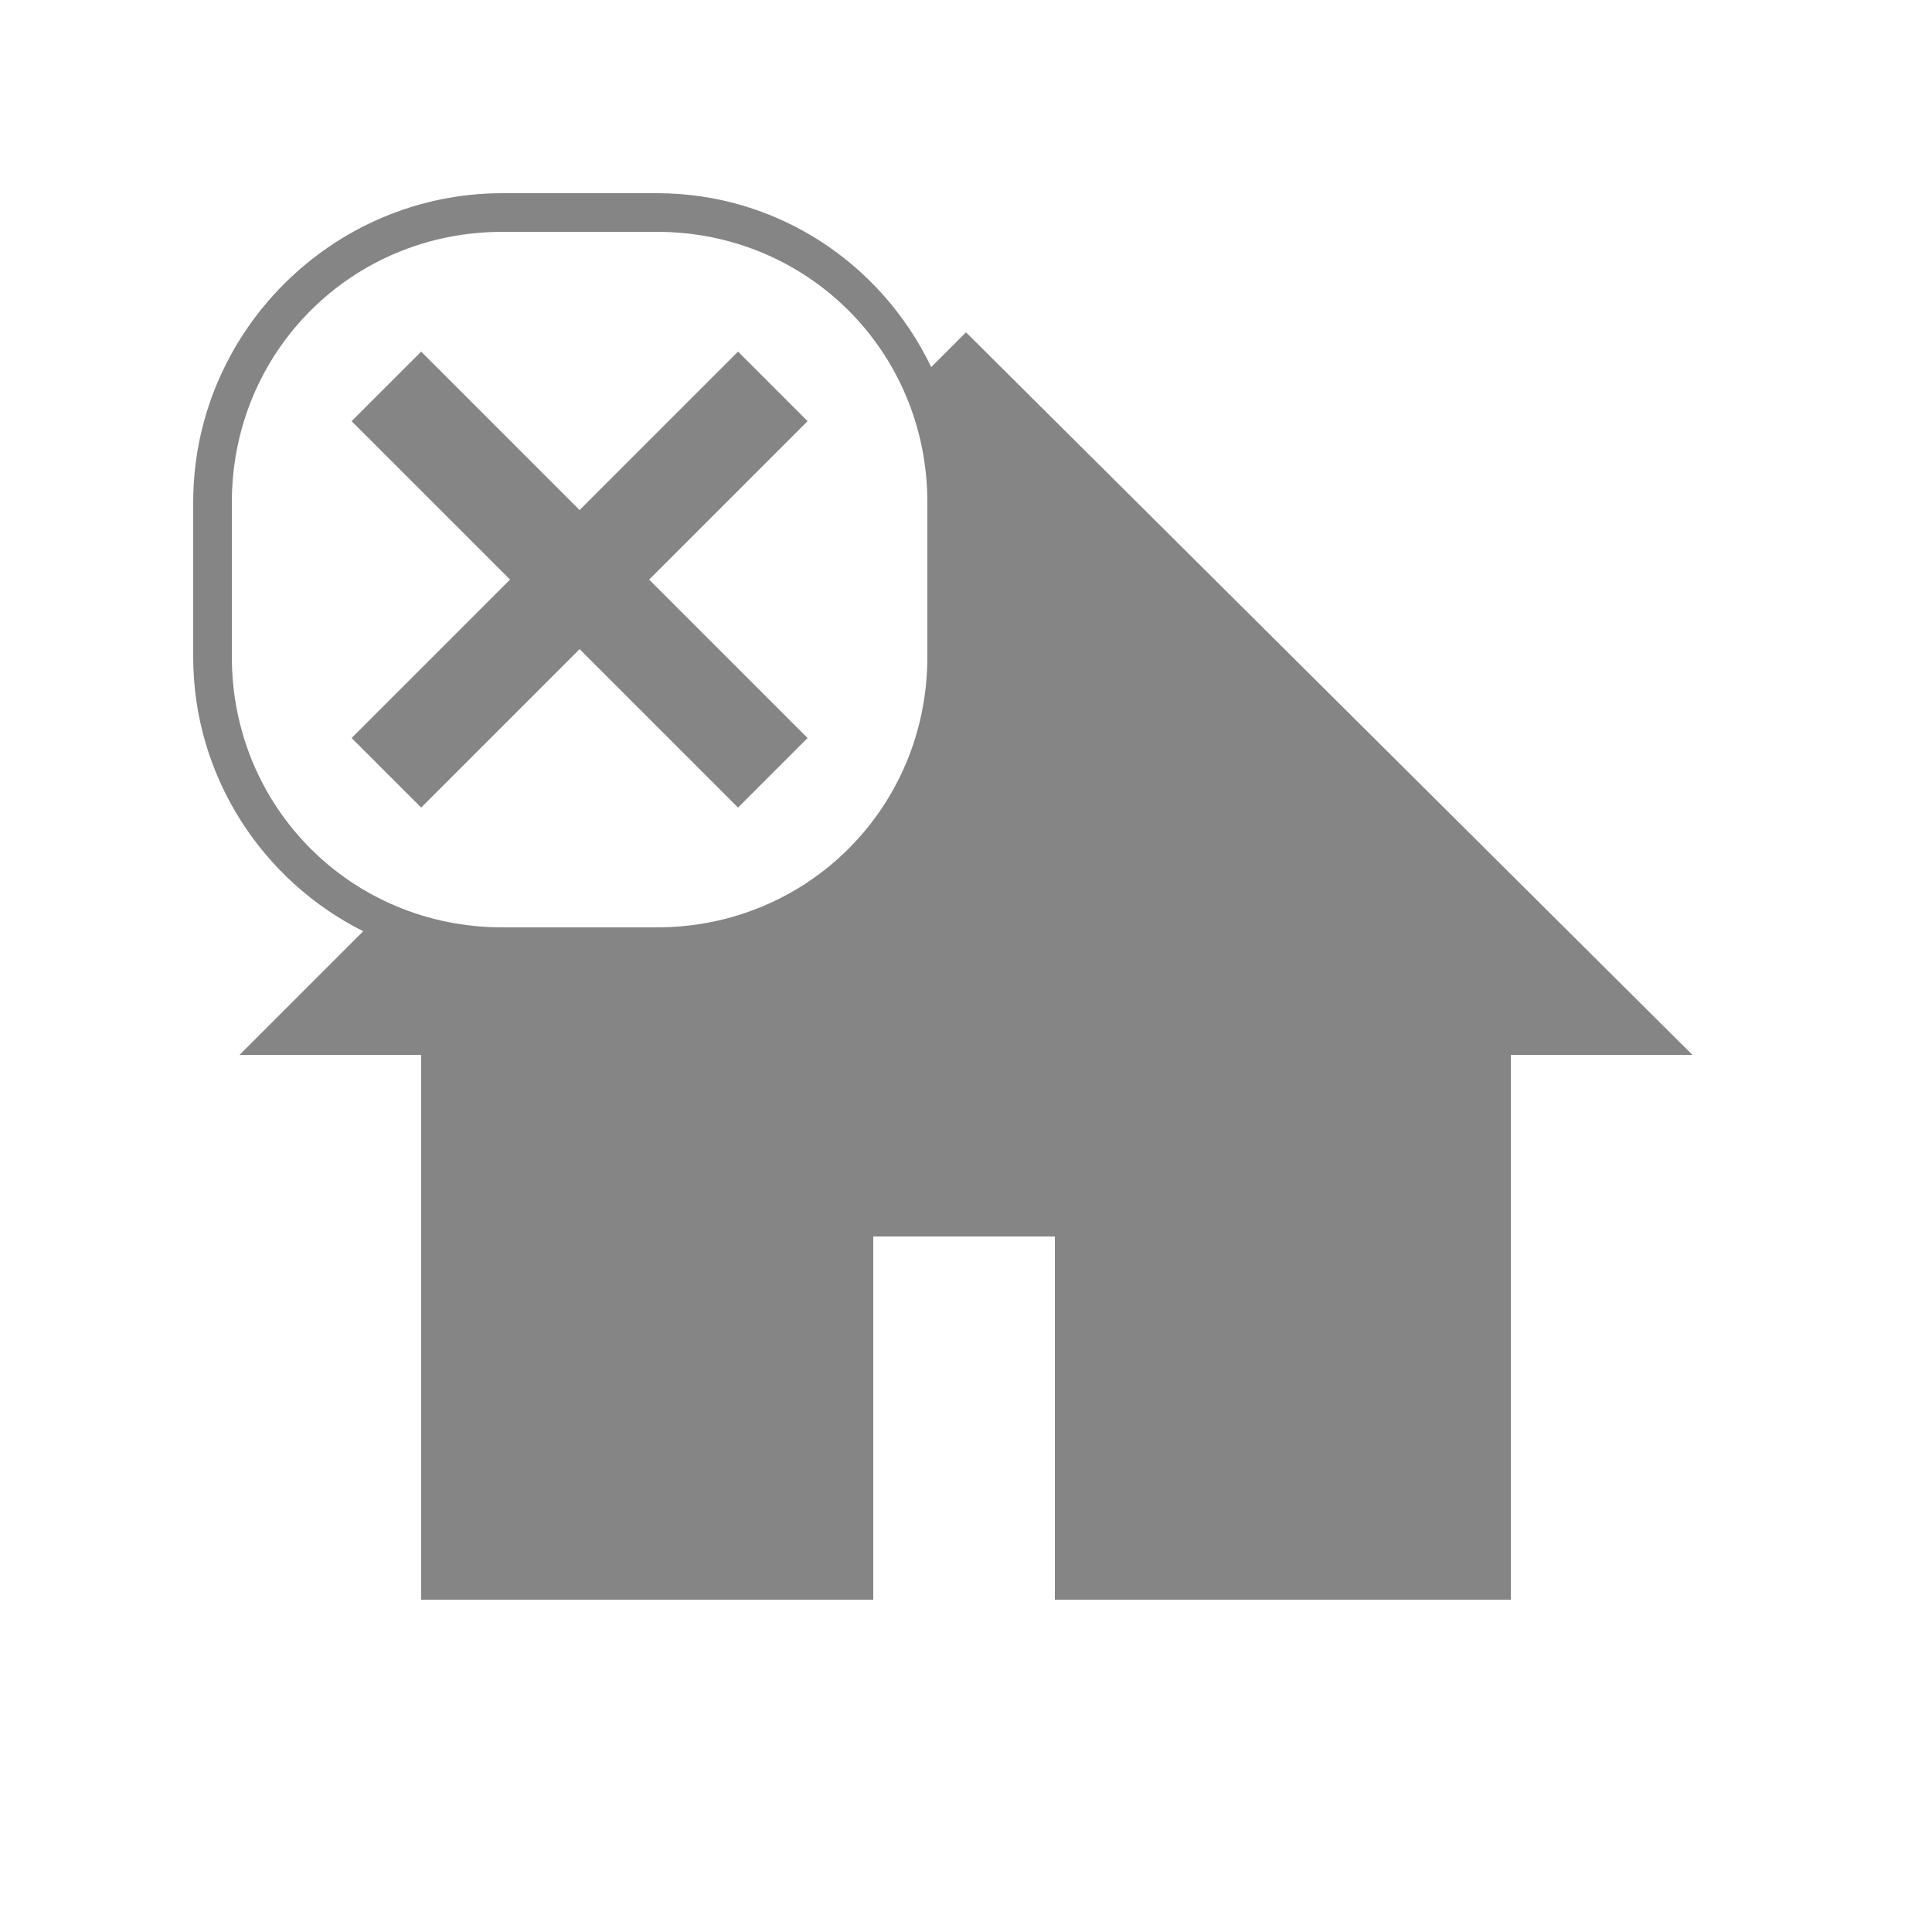
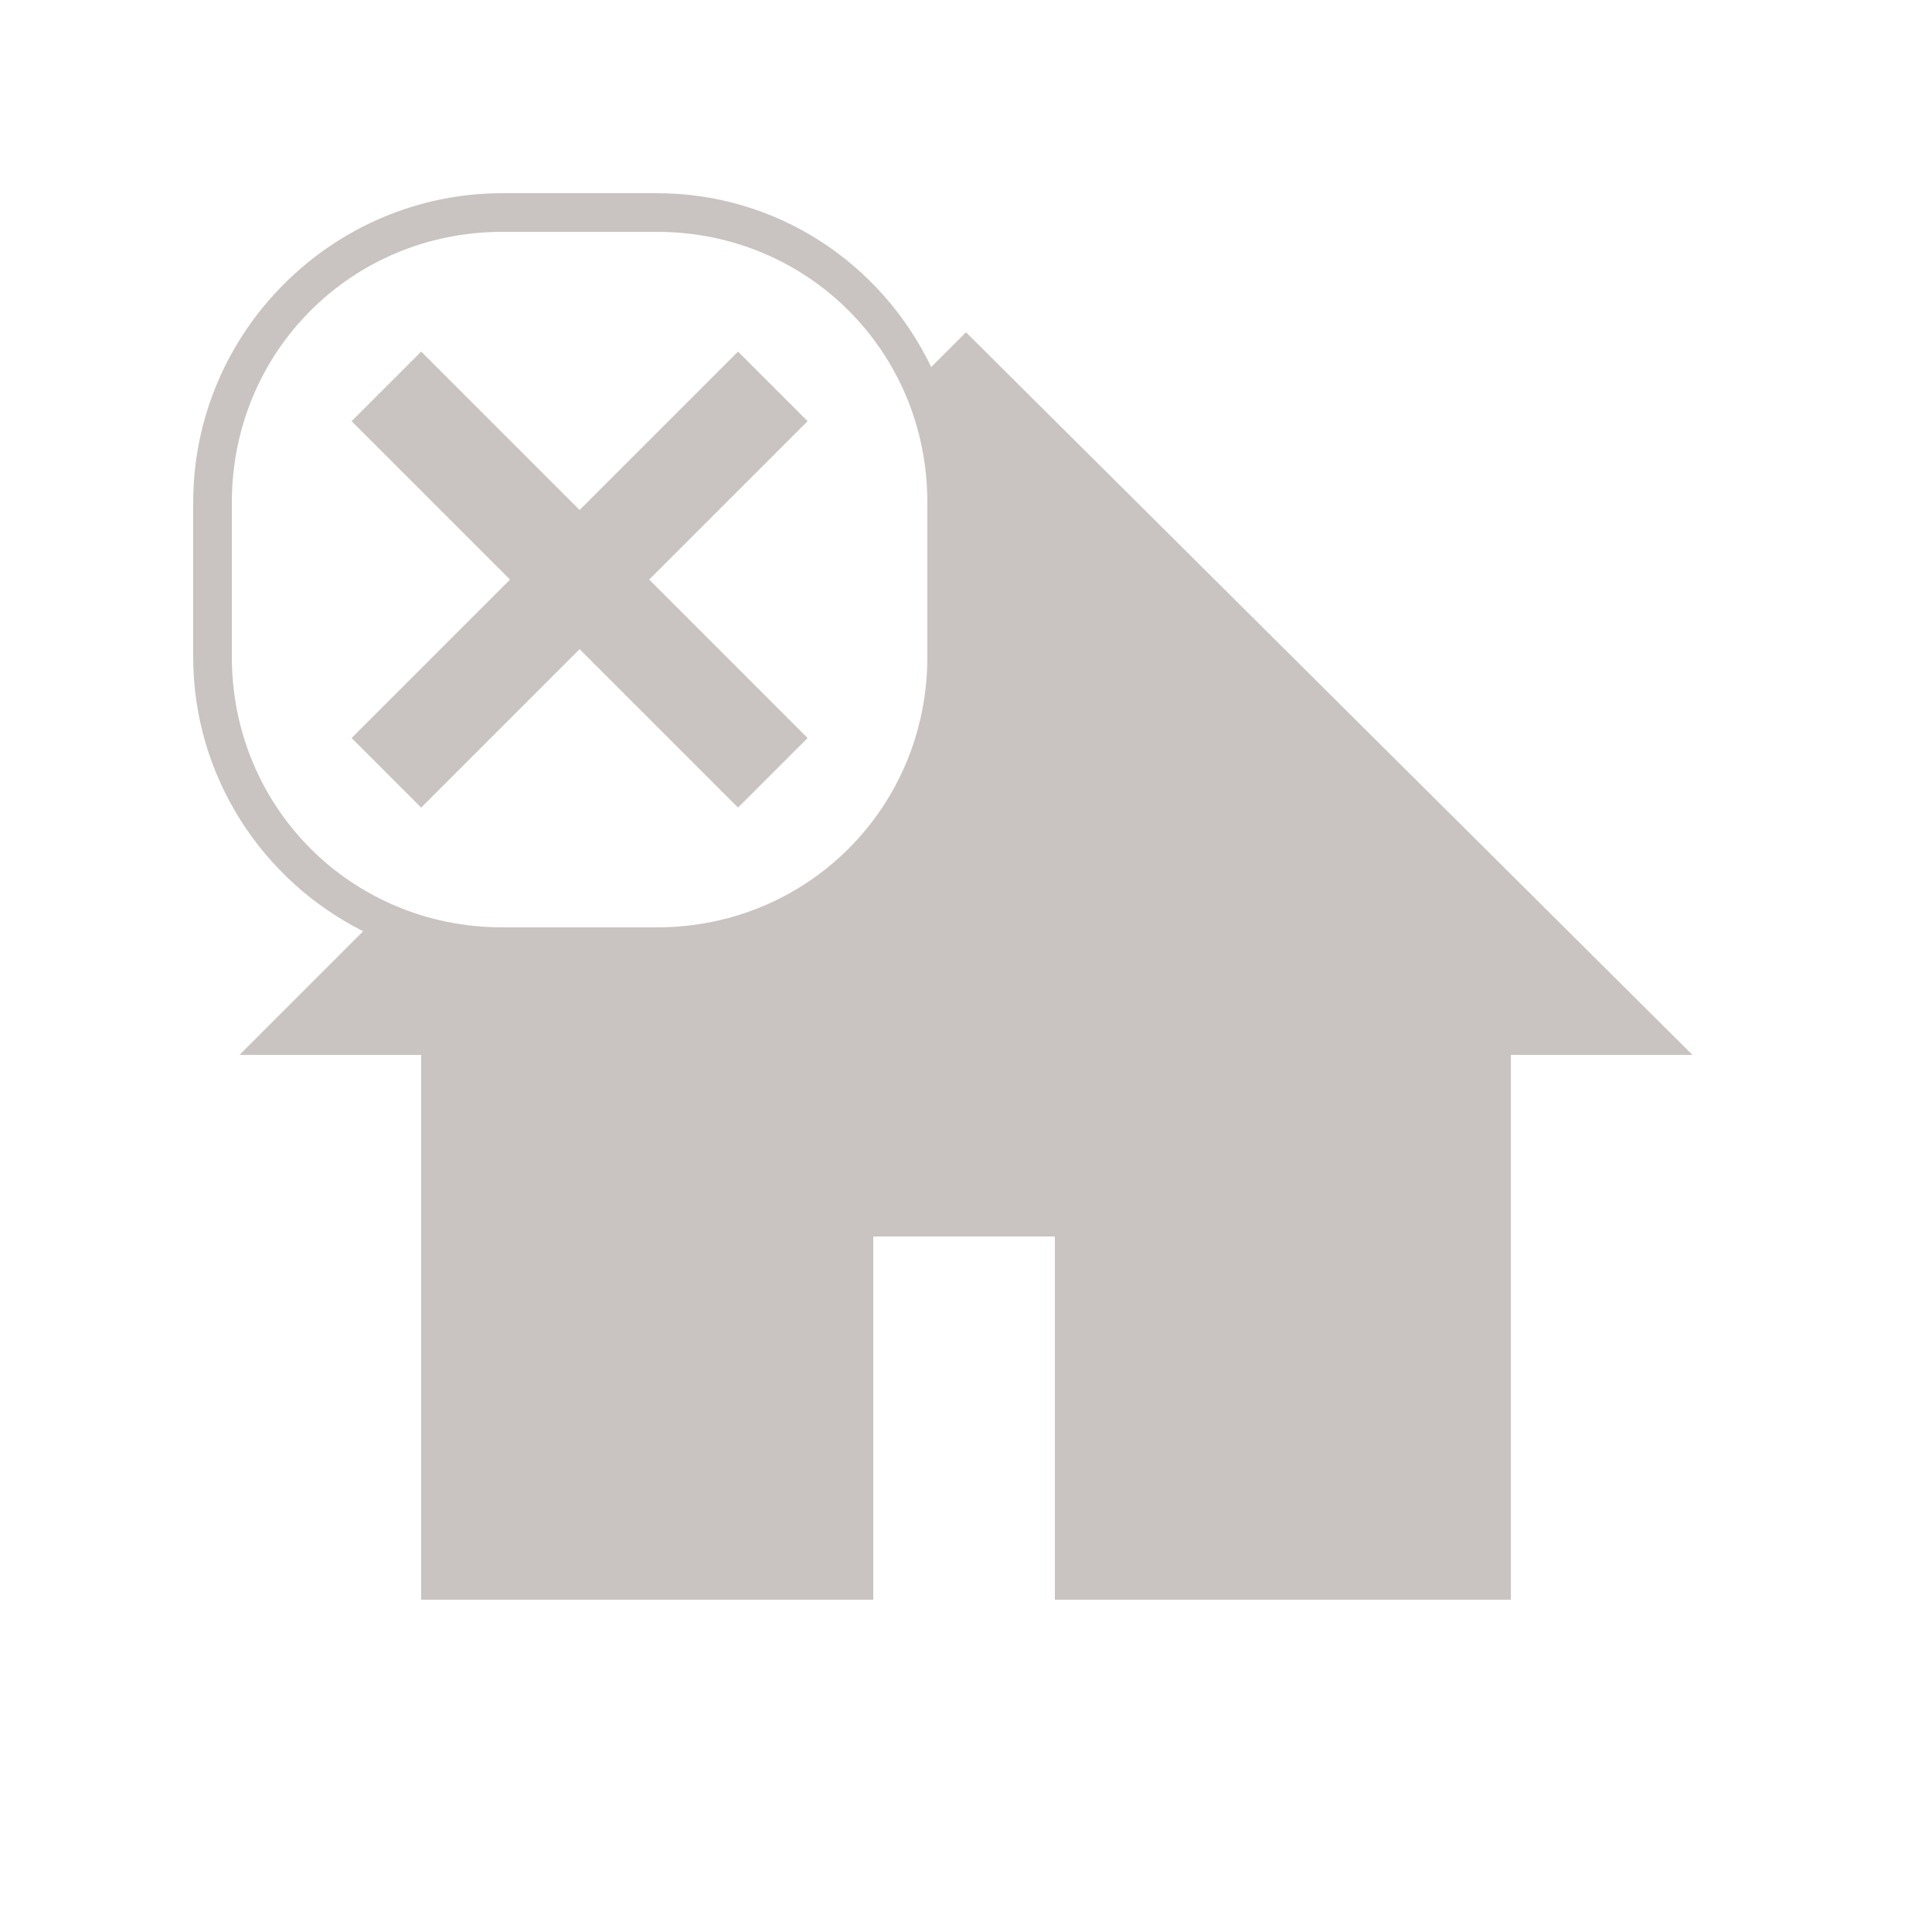
<svg xmlns="http://www.w3.org/2000/svg" version="1.1" id="Layer_1" x="0px" y="0px" viewBox="0 0 50 50" style="enable-background:new 0 0 50 50;" xml:space="preserve">
-   <style type="text/css">
- 	.st0{fill:none;}
- 	.st1{opacity:0.48;enable-background:new    ;}
- </style>
  <g>
-     <path class="st0" d="M50,46c0,2.2-1.8,4-4,4H4c-2.2,0-4-1.8-4-4V4c0-2.2,1.8-4,4-4h42c2.2,0,4,1.8,4,4V46z" />
+     <path style="fill:none;" d="M50,46c0,2.2-1.8,4-4,4H4c-2.2,0-4-1.8-4-4V4c0-2.2,1.8-4,4-4h42c2.2,0,4,1.8,4,4V46z" />
  </g>
-   <g class="st1">
-     <path class="st0" d="M50,46c0,2.2-1.8,4-4,4H4c-2.2,0-4-1.8-4-4V4c0-2.2,1.8-4,4-4h42c2.2,0,4,1.8,4,4V46z" />
+   <g style="opacity:0.48;enable-background:new    ;">
+     <path style="fill:none;" d="M50,46c0,2.2-1.8,4-4,4H4c-2.2,0-4-1.8-4-4V4c0-2.2,1.8-4,4-4h42c2.2,0,4,1.8,4,4V46z" />
  </g>
-   <path class="st1" d="M17,6h-4c-3.9,0-7,3.1-7,7v4c0,3.9,3.1,7,7,7h4c3.9,0,7-3.1,7-7v-4C24,9.1,20.9,6,17,6 M16.8,15l4.1,4.1  l-1.8,1.8L15,16.8l-4.1,4.1l-1.8-1.8l4.1-4.1l-4.1-4.1l1.8-1.8l4.1,4.1l4.1-4.1l1.8,1.8L16.8,15z M43.8,27.3h-4.7v14.1H27.3V32h-4.7  v9.4H10.9V27.3H6.2l3.2-3.2C6.8,22.8,5,20.1,5,17v-4c0-4.4,3.6-8,8-8h4c3.1,0,5.8,1.8,7.1,4.5L25,8.6L43.8,27.3z" />
+   <path style="fill:#C9C3C1;enable-background:new    ;" d="M17,6h-4c-3.9,0-7,3.1-7,7v4c0,3.9,3.1,7,7,7h4c3.9,0,7-3.1,7-7v-4  C24,9.1,20.9,6,17,6 M16.8,15l4.1,4.1l-1.8,1.8L15,16.8l-4.1,4.1l-1.8-1.8l4.1-4.1l-4.1-4.1l1.8-1.8l4.1,4.1l4.1-4.1l1.8,1.8  L16.8,15z M43.8,27.3h-4.7v14.1H27.3V32h-4.7v9.4H10.9V27.3H6.2l3.2-3.2C6.8,22.8,5,20.1,5,17v-4c0-4.4,3.6-8,8-8h4  c3.1,0,5.8,1.8,7.1,4.5L25,8.6L43.8,27.3z" />
</svg>
